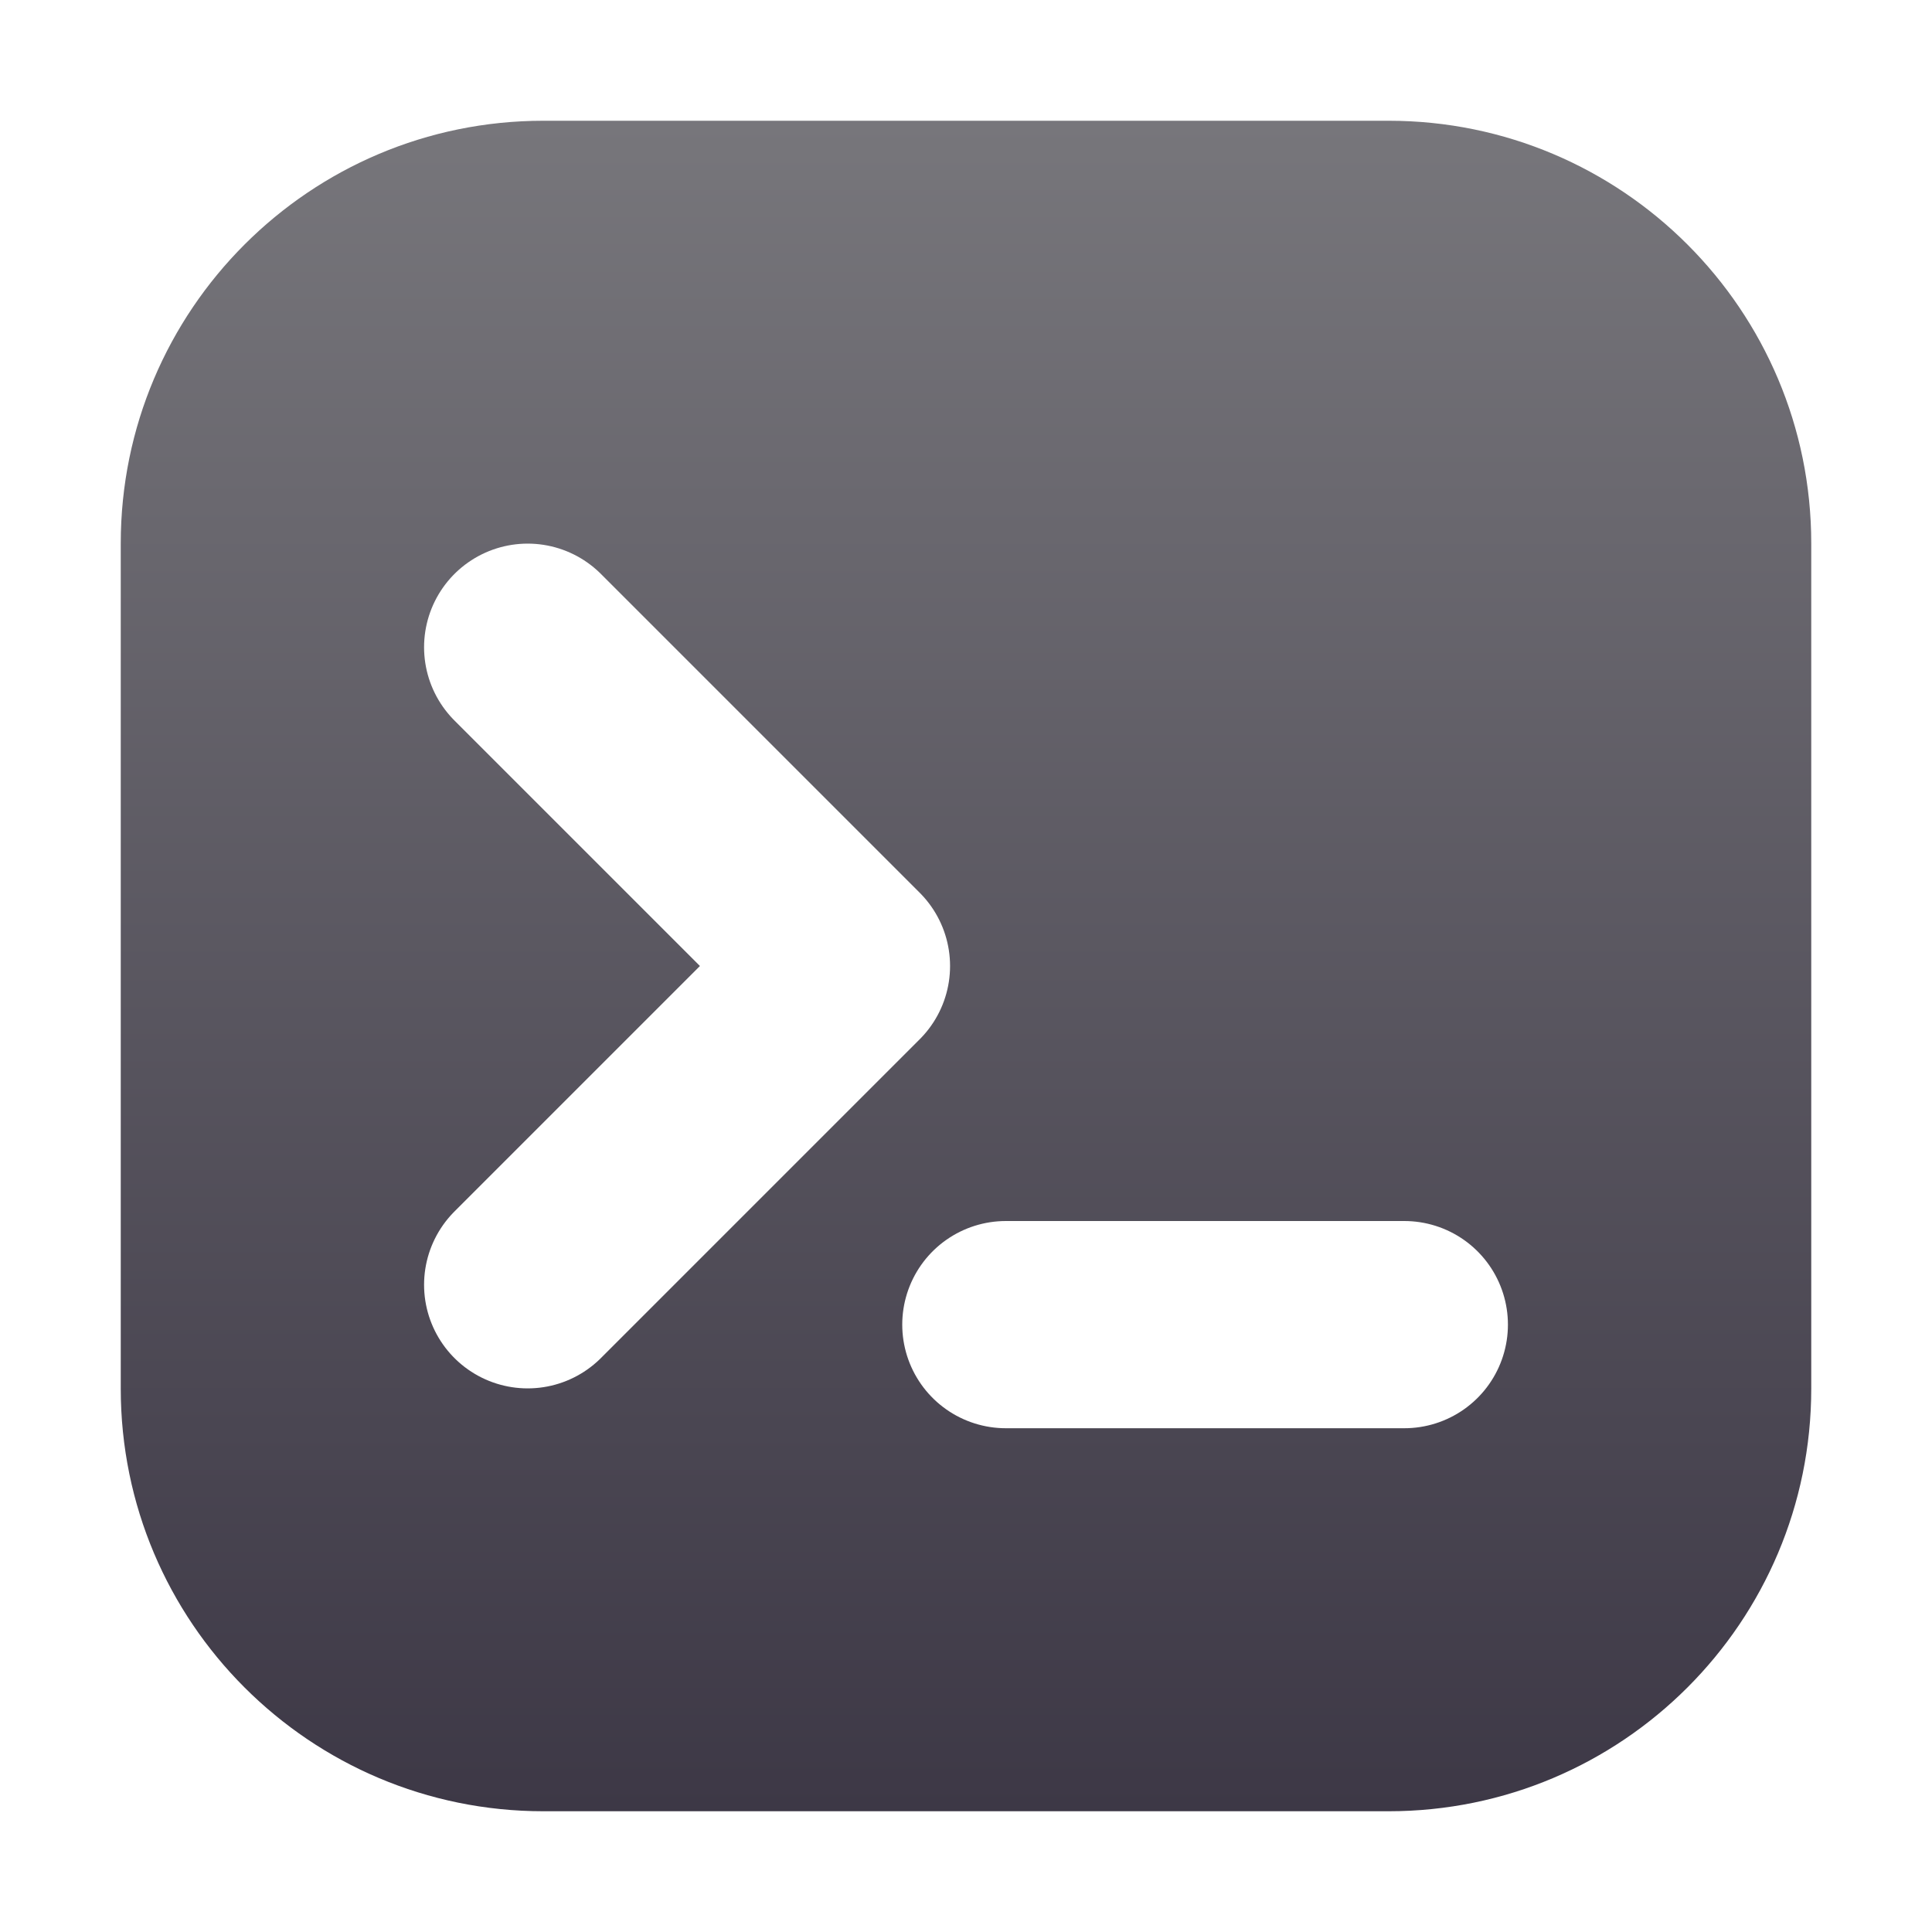
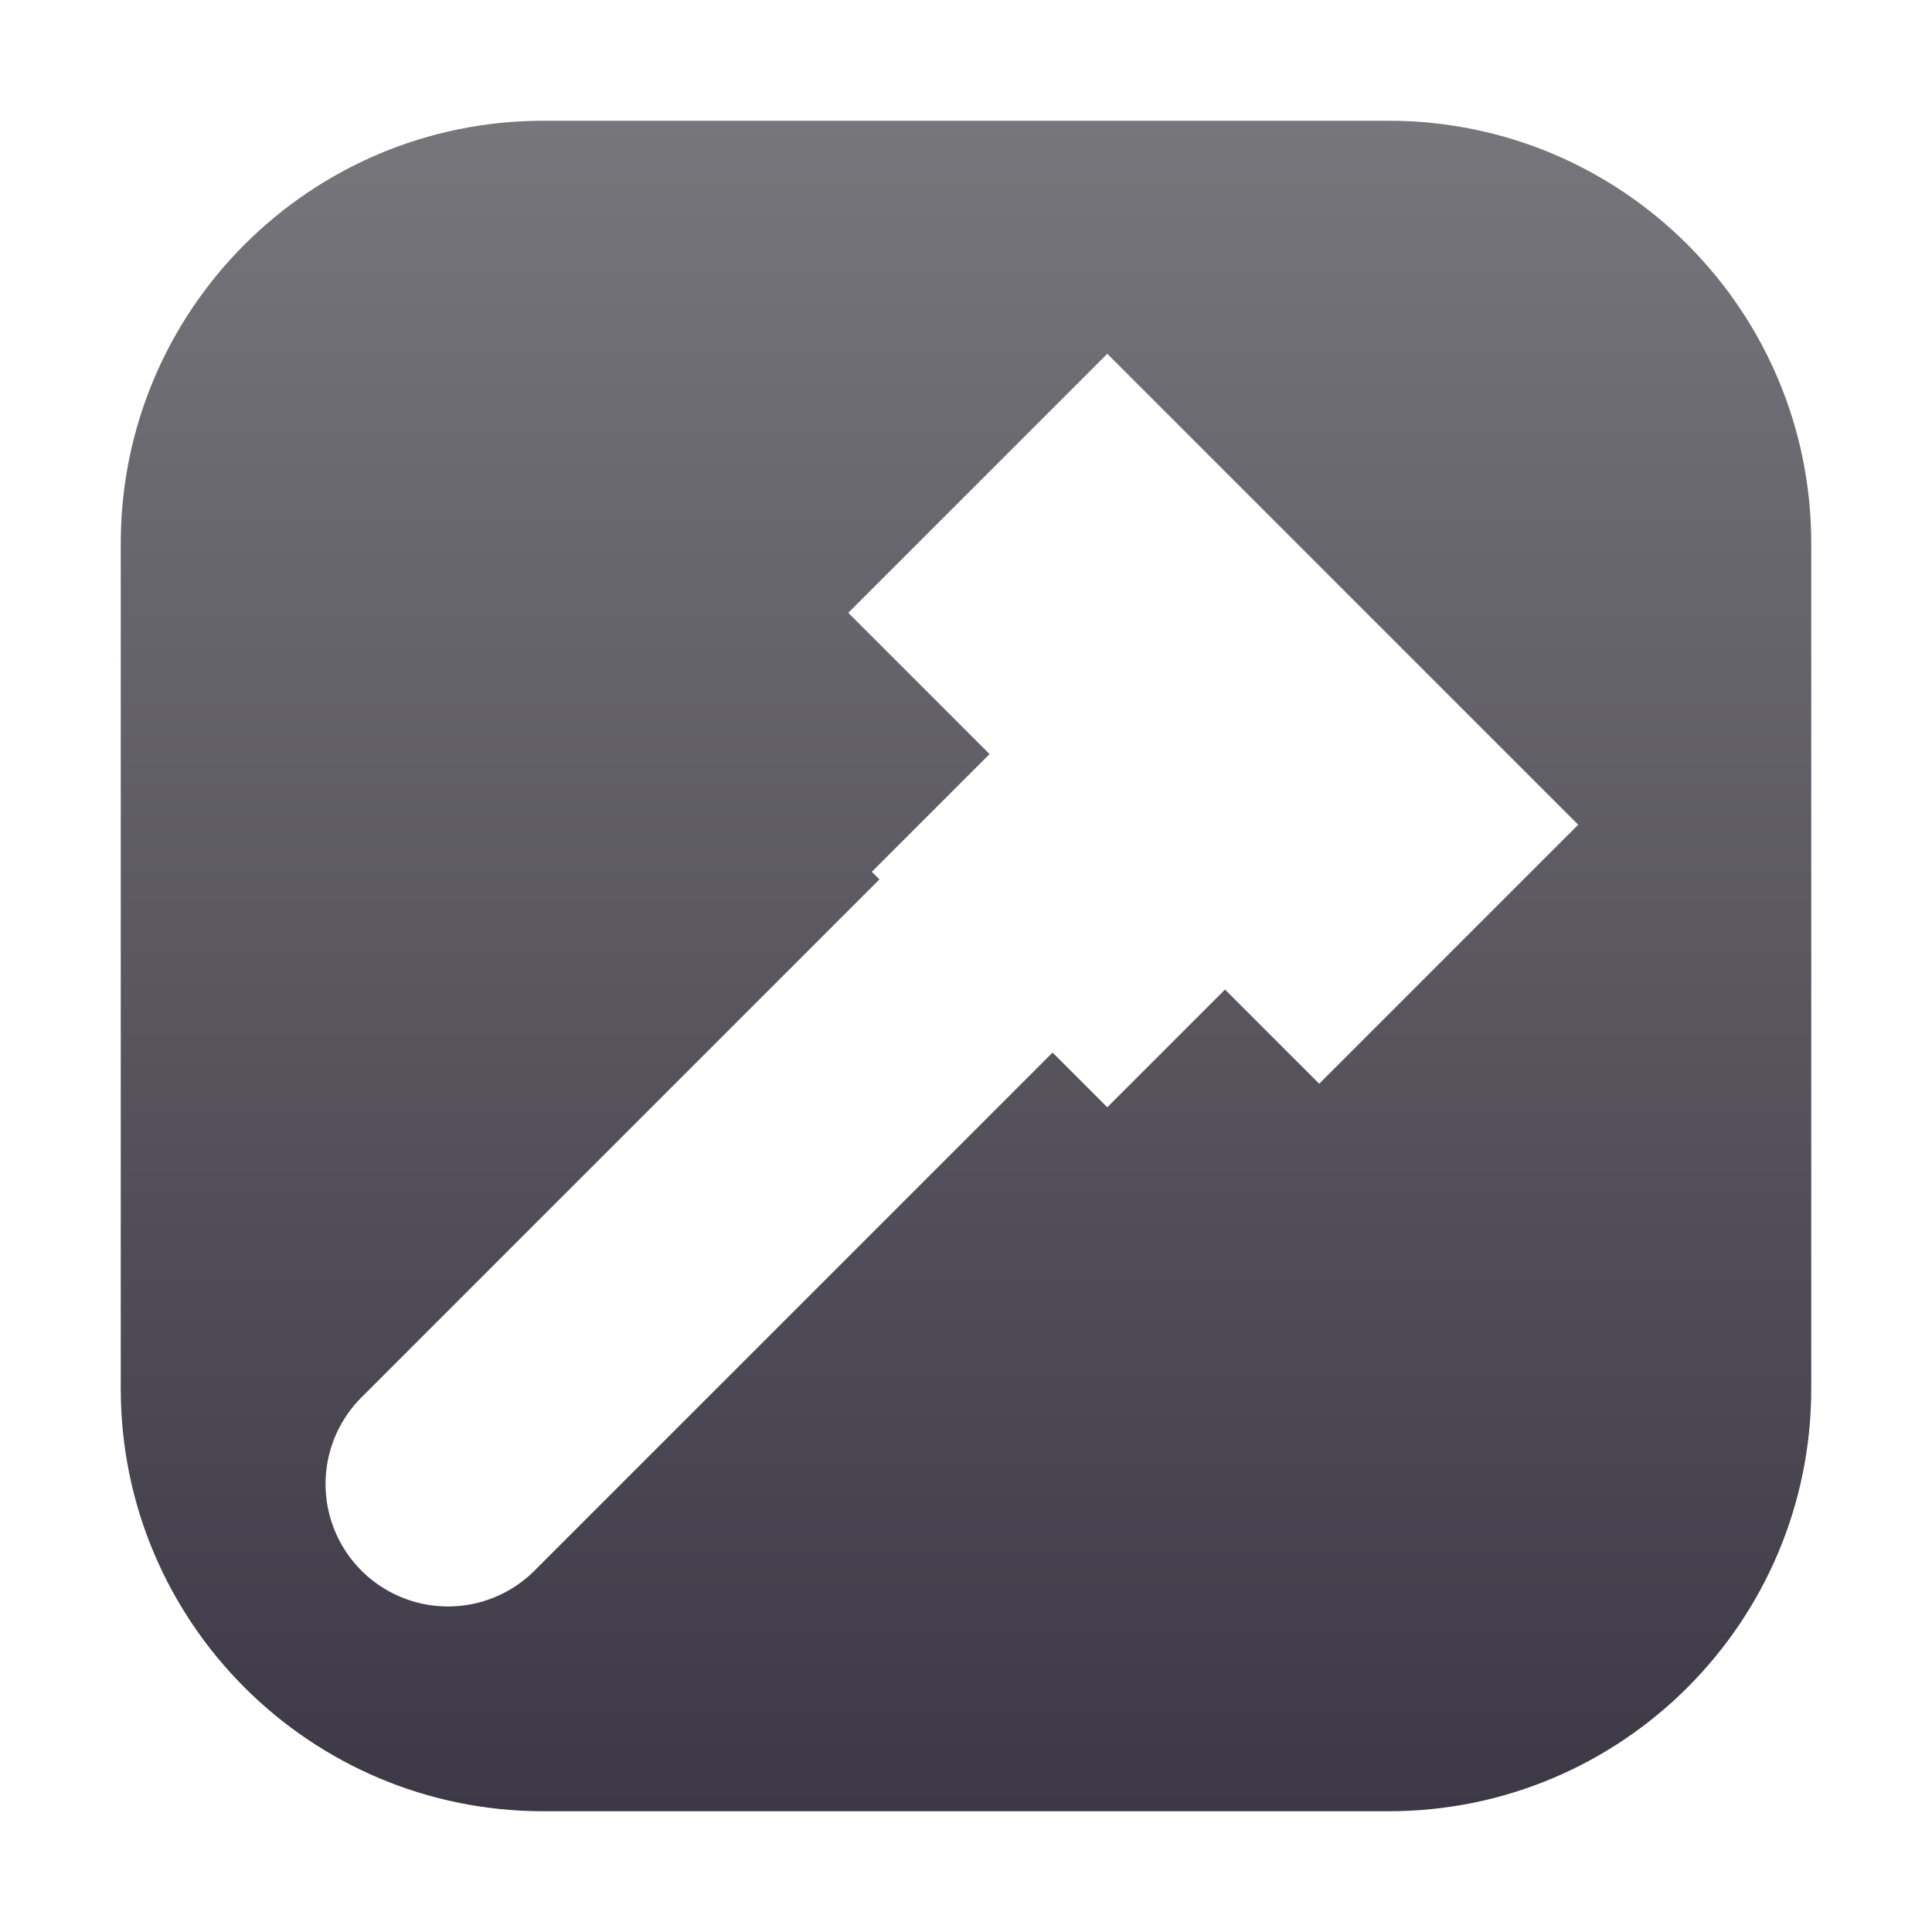
<svg xmlns="http://www.w3.org/2000/svg" viewBox="0 0 16 16" width="16" height="16">
  <defs>
-     <linearGradient id="gr11" x1="0" y1="0" x2="0" y2="1">
+     <linearGradient id="xf-make-0" x1="0" y1="0" x2="0" y2="1">
      <stop offset="0" stop-color="#77767b" />
      <stop offset="1" stop-color="#3d3846" />
    </linearGradient>
  </defs>
-   <rect x="1" y="1" width="14" height="14" rx="3.5" fill="url(#gr11)" />
+   <rect x="1" y="1" width="14" height="14" rx="3.5" fill="url(#xf-make-0)" />
  <g style="color:#fff">
-     <g transform="translate(8 8) scale(0.66) translate(-8 -8)">
-       <path fill="none" stroke="currentColor" stroke-width="2.6" stroke-linecap="round" stroke-linejoin="round" d="M2.5 4l4 4-4 4M8.5 12.5h5" />
+     <g transform="translate(8 8) scale(0.78) translate(-8 -8)">
+       <path fill="none" stroke="currentColor" stroke-width="2.6" stroke-linecap="round" stroke-linejoin="round" d="M2.5 13.5l6.5-6.5" />
+       <path fill="currentColor" d="M6.75 4.25 9.5 1.5l5 5-2.75 2.75-1-1-1.25 1.25-2.5-2.5 1.25-1.25z" />
    </g>
  </g>
</svg>
